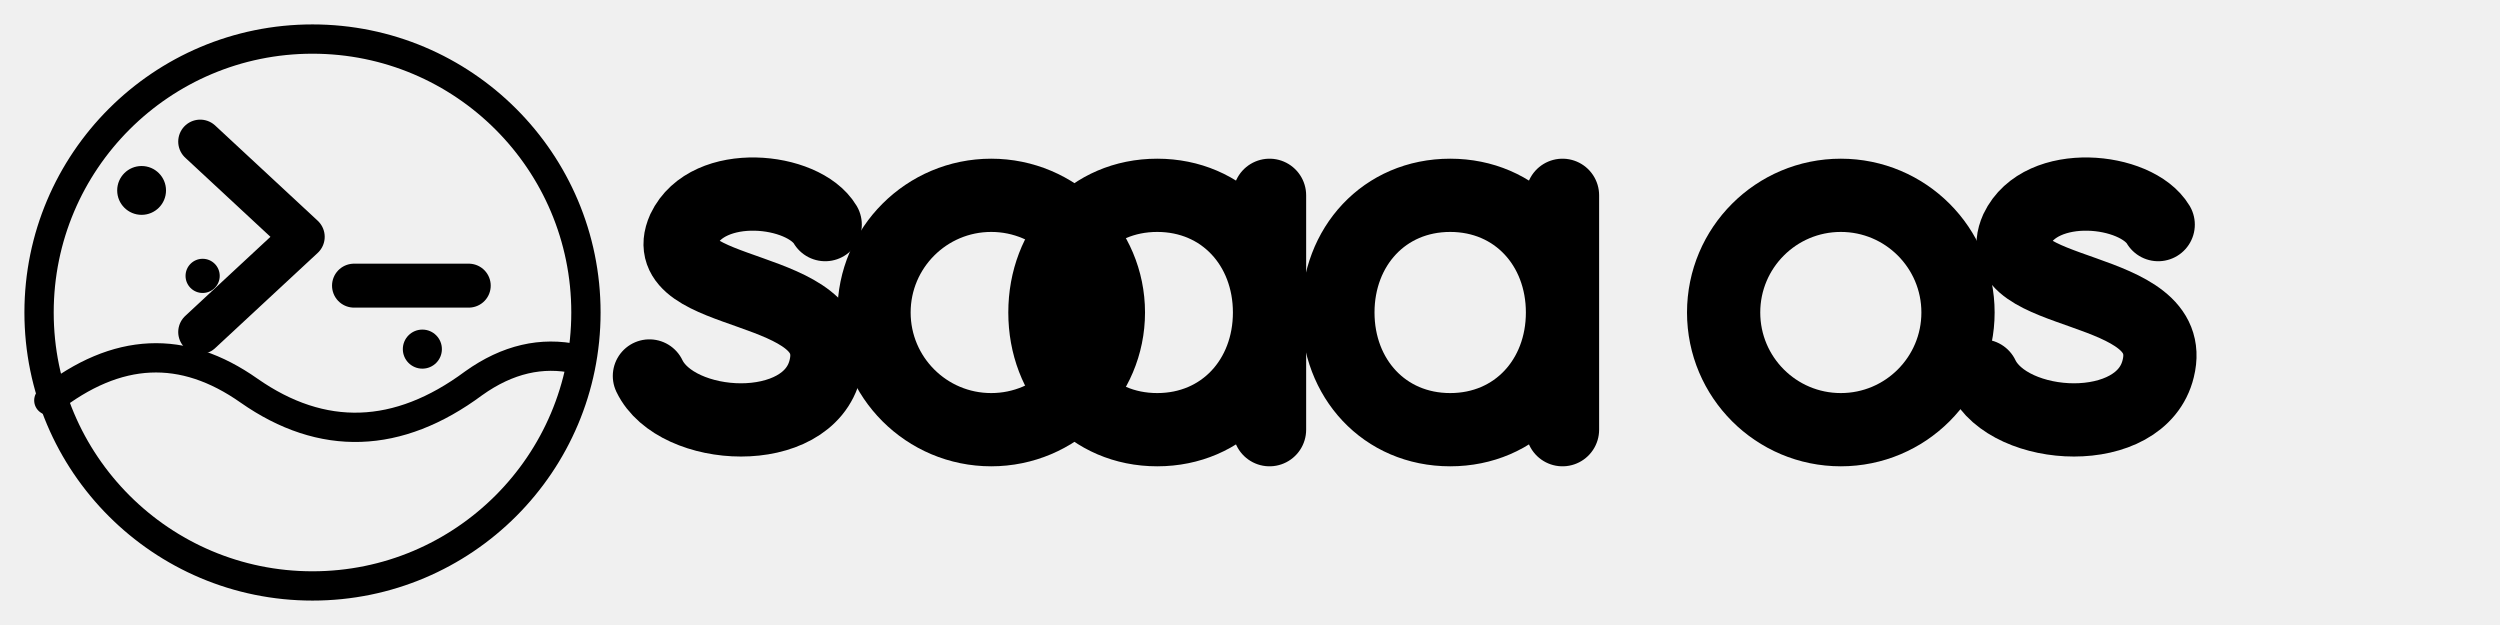
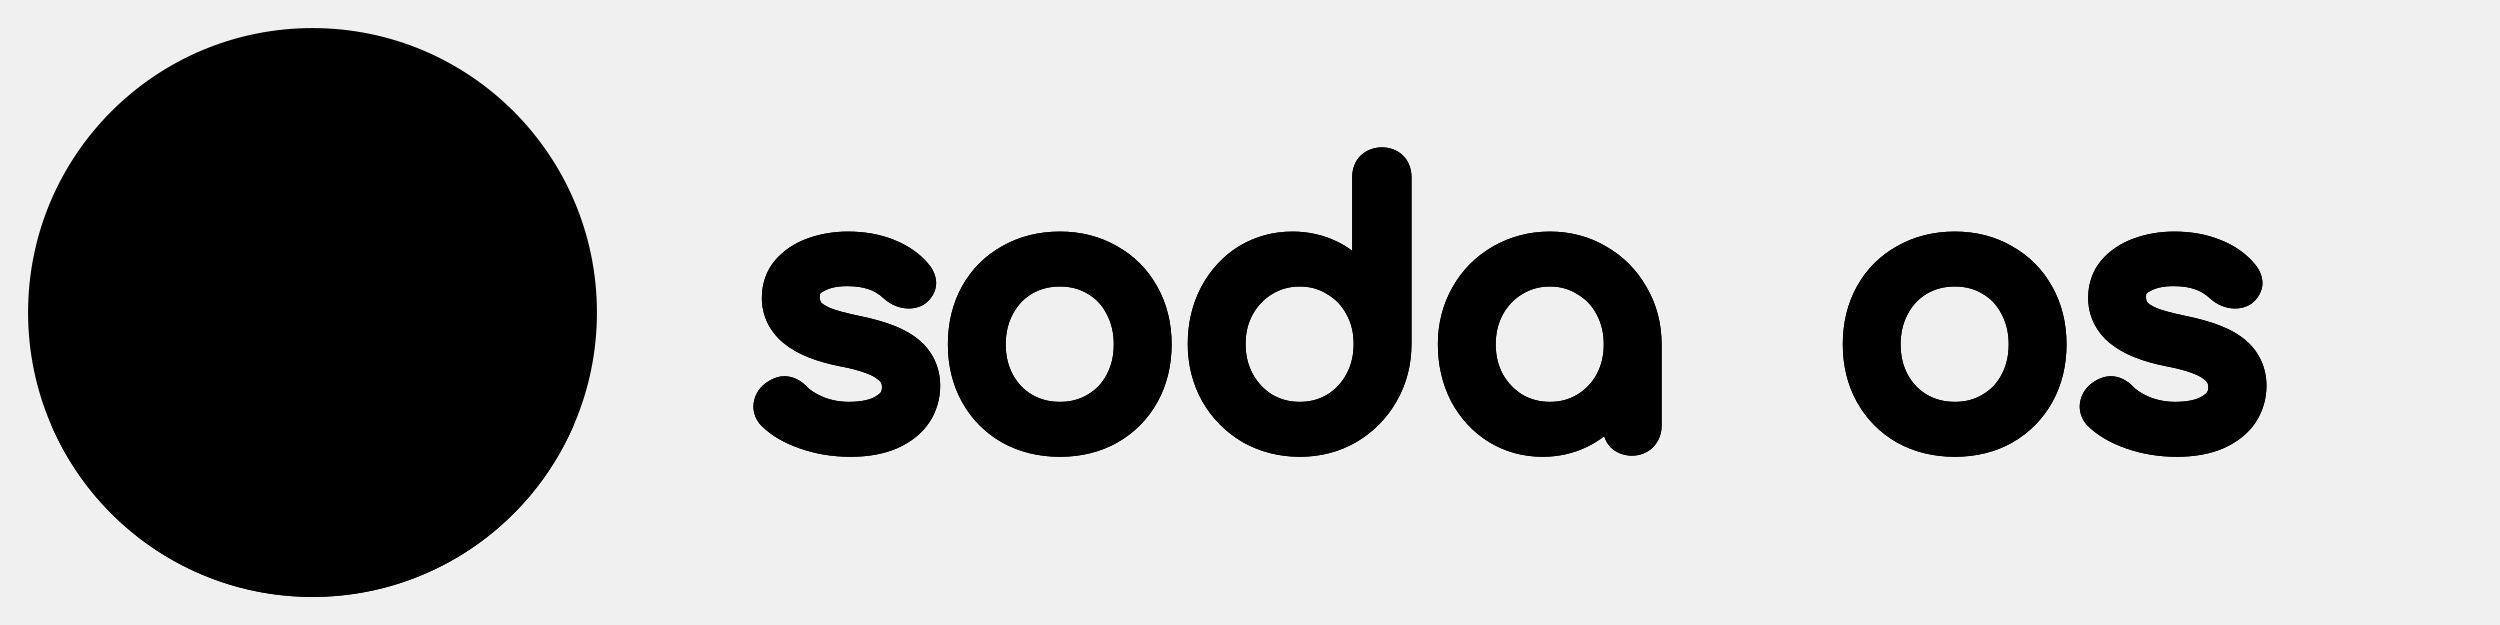
- <svg xmlns="http://www.w3.org/2000/svg" viewBox="0 0 1024 256" role="img" aria-labelledby="title">
-   <g fill="none" stroke="#000" stroke-linecap="round" stroke-linejoin="round">
-     <circle cx="128" cy="128" r="112" stroke-width="12" />
-     <path d="M20 164c28-22 55-23 82-4 30 21 61 20 92-3 14-10 28-13 42-10" stroke-width="12" />
-     <circle cx="58" cy="78" r="10" fill="#000" stroke="none" />
-     <circle cx="83" cy="113" r="7" fill="#000" stroke="none" />
-     <circle cx="173" cy="143" r="8" fill="#000" stroke="none" />
-     <path d="M82 58l42 39-42 39M145 117h47" stroke-width="18" />
-     <path d="M338 92c-9-15-48-19-58 2-13 29 67 21 58 57-7 29-61 26-72 3" stroke-width="30" />
-     <circle cx="406" cy="128" r="48" stroke-width="30" />
-     <path d="M520 80v96M520 128c0-27-19-48-46-48s-46 21-46 48 19 48 46 48 46-21 46-48z" stroke-width="30" />
-     <path d="M640 80v96M640 128c0-27-19-48-46-48s-46 21-46 48 19 48 46 48 46-21 46-48z" stroke-width="30" />
-     <circle cx="754" cy="128" r="48" stroke-width="30" />
-     <path d="M884 92c-9-15-48-19-58 2-13 29 67 21 58 57-7 29-61 26-72 3" stroke-width="30" />
+ <svg xmlns="http://www.w3.org/2000/svg" viewBox="0 0 1024 256" role="img" aria-labelledby="soda-os-logo-title soda-os-logo-description" shape-rendering="geometricPrecision">
+   <style>
+     #soda-symbol &gt; * { fill: #000; }
+     #soda-symbol &gt; path[stroke] { fill: none; stroke: #000; }
+     #soda-wordmark, #os-wordmark { fill: #000; }
+   </style>
+   <g id="soda-symbol" aria-hidden="true">
+     <circle cx="128" cy="128" r="116" fill="#06245B" />
+     <path d="M21.511 174C49 154 77 151 105 171C134 191 164 196 195 174C212 162 224 161 234.489 174A116 116 0 0 1 21.511 174Z" fill="#10D7E8" />
+     <circle cx="193" cy="65" r="11" fill="#10D7E8" />
+     <circle cx="213" cy="96" r="7" fill="#10D7E8" />
+     <circle cx="217" cy="131" r="9" fill="#10D7E8" />
+     <path d="M79 62L118 98L79 134" fill="none" stroke="#FFFFFF" stroke-width="18" stroke-linecap="round" stroke-linejoin="round" />
+     <path d="M145 138H187" fill="none" stroke="#10D7E8" stroke-width="16" stroke-linecap="round" />
  </g>
+   <path id="soda-wordmark" d="M 566 60.35 C 562.845 60.35 559.681 61.511 557.379 63.66 A 4.5 4.5 0 0 0 557.268 63.768 C 554.996 66.039 553.85 69.287 553.85 72.5 L 553.85 102.699 C 551.866 101.271 549.786 99.967 547.547 98.893 C 541.935 96.199 535.821 94.85 529.4 94.85 C 521.45 94.85 514.001 96.884 507.406 100.908 A 4.5 4.5 0 0 0 507.377 100.926 C 500.897 104.948 495.71 110.611 491.977 117.639 A 4.5 4.5 0 0 0 491.963 117.662 C 488.309 124.638 486.5 132.466 486.5 140.9 C 486.5 149.393 488.496 157.325 492.479 164.406 A 4.5 4.5 0 0 0 492.492 164.434 C 496.465 171.386 502.032 177.005 508.971 181.08 A 4.5 4.5 0 0 0 509.043 181.123 C 516.115 185.101 523.999 187.1 532.4 187.1 C 540.802 187.1 548.61 185.098 555.51 181.092 A 4.5 4.5 0 0 0 555.529 181.08 C 562.462 177.009 568.024 171.396 571.996 164.453 L 572 164.445 C 576.094 157.361 578.15 149.409 578.15 140.9 L 578.15 72.5 C 578.15 69.287 577.004 66.039 574.732 63.768 C 572.461 61.496 569.213 60.35 566 60.35 z M 347.301 94.85 C 341.52 94.85 335.978 95.784 330.77 97.668 C 325.446 99.594 320.915 102.597 317.477 106.629 C 313.884 110.841 312.051 116.212 312.051 122 C 312.051 129.24 315.22 135.808 320.891 140.475 C 326.561 145.141 334.451 148.183 344.498 150.119 A 4.5 4.5 0 0 0 344.514 150.121 C 351.623 151.466 356.468 153.248 358.576 154.676 A 4.5 4.5 0 0 0 358.66 154.73 C 360.87 156.156 361.25 157 361.25 158.6 C 361.25 160.3 360.899 161.047 358.652 162.381 A 4.5 4.5 0 0 0 358.598 162.414 C 356.545 163.672 352.95 164.6 347.75 164.6 C 343.989 164.6 340.542 163.953 337.293 162.676 C 333.929 161.252 331.659 159.687 330.387 158.281 A 4.5 4.5 0 0 0 330.232 158.117 C 327.843 155.728 324.7 154.1 321.35 154.1 C 318.437 154.1 315.815 155.32 313.43 157.078 A 4.5 4.5 0 0 0 313.4 157.1 C 310.479 159.291 308.6 162.901 308.6 166.551 C 308.6 169.434 309.833 172.349 311.867 174.383 C 315.876 178.391 321.199 181.435 327.664 183.697 C 334.164 185.972 341.086 187.1 348.35 187.1 C 355.613 187.1 362.038 185.985 367.553 183.572 A 4.5 4.5 0 0 0 367.594 183.555 C 373.093 181.086 377.546 177.606 380.578 173.119 A 4.5 4.5 0 0 0 380.609 173.074 C 383.568 168.578 385.1 163.415 385.1 158 C 385.1 150.695 382.111 144.093 376.625 139.434 C 371.083 134.64 362.765 131.565 351.49 129.289 L 351.514 129.293 C 346.377 128.227 342.531 127.157 340.152 126.227 C 337.858 125.231 336.632 124.235 336.395 123.967 C 336.004 123.402 335.75 122.766 335.75 121.551 C 335.75 120.304 335.783 120.073 337.668 119.098 A 4.5 4.5 0 0 0 337.717 119.07 C 339.874 117.92 342.922 117.199 347 117.199 C 350.625 117.199 353.525 117.666 355.686 118.438 A 4.5 4.5 0 0 0 355.822 118.484 C 357.931 119.162 360.004 120.381 362.104 122.312 A 4.5 4.5 0 0 0 362.131 122.336 C 364.916 124.856 368.503 126.35 372.199 126.35 C 374.605 126.35 377.055 125.738 379.047 124.289 A 4.5 4.5 0 0 0 379.26 124.123 C 381.65 122.155 383.449 119.2 383.449 116 C 383.449 113.181 382.255 110.533 380.492 108.363 L 380.496 108.365 C 376.96 104.004 372.163 100.665 366.396 98.334 C 360.678 95.982 354.278 94.85 347.301 94.85 z M 434.15 94.85 C 425.483 94.85 417.493 96.834 410.484 100.834 C 403.506 104.718 397.946 110.281 394.066 117.264 C 390.169 124.279 388.25 132.303 388.25 141.051 C 388.25 149.707 390.174 157.679 394.066 164.686 C 397.946 171.669 403.497 177.275 410.467 181.258 A 4.5 4.5 0 0 0 410.514 181.283 C 417.521 185.176 425.494 187.1 434.15 187.1 C 442.807 187.1 450.741 185.177 457.662 181.27 A 4.5 4.5 0 0 0 457.682 181.258 C 464.652 177.275 470.204 171.669 474.084 164.686 C 477.977 157.679 479.9 149.707 479.9 141.051 C 479.9 132.291 477.921 124.252 473.916 117.234 C 470.04 110.27 464.488 104.722 457.525 100.844 C 450.615 96.839 442.721 94.85 434.15 94.85 z M 634.85 94.85 C 626.432 94.85 618.53 96.912 611.455 101 C 611.452 101.001 611.45 101.002 611.447 101.004 C 604.488 104.985 598.912 110.624 594.943 117.668 C 594.942 117.67 594.942 117.672 594.941 117.674 C 590.947 124.667 588.949 132.561 588.949 141.051 C 588.949 149.485 590.759 157.35 594.4 164.412 A 4.5 4.5 0 0 0 594.439 164.486 C 598.177 171.412 603.362 177.011 609.826 181.023 A 4.5 4.5 0 0 0 609.855 181.041 C 616.45 185.065 623.9 187.1 631.85 187.1 C 638.27 187.1 644.384 185.75 649.996 183.057 C 652.524 181.843 654.872 180.371 657.072 178.709 C 657.629 180.336 658.438 181.866 659.609 183.121 A 4.5 4.5 0 0 0 659.83 183.34 C 662.132 185.489 665.295 186.65 668.449 186.65 C 671.604 186.65 674.798 185.466 677.031 183.232 C 679.309 180.955 680.6 177.723 680.6 174.5 L 680.6 141.051 C 680.6 132.55 678.544 124.641 674.443 117.648 C 670.479 110.62 664.911 104.992 657.967 101.016 C 651.072 96.91 643.255 94.85 634.85 94.85 z M 434.15 117.35 C 438.545 117.35 442.208 118.343 445.484 120.309 A 4.5 4.5 0 0 0 445.527 120.334 C 448.919 122.319 451.406 124.956 453.244 128.549 A 4.5 4.5 0 0 0 453.281 128.623 C 455.212 132.232 456.199 136.29 456.199 141.051 C 456.199 145.812 455.212 149.869 453.281 153.479 A 4.5 4.5 0 0 0 453.264 153.512 C 451.433 157.006 448.943 159.618 445.527 161.617 A 4.5 4.5 0 0 0 445.484 161.641 C 442.208 163.607 438.545 164.6 434.15 164.6 C 429.767 164.6 426.041 163.608 422.65 161.629 C 419.33 159.633 416.799 156.992 414.857 153.453 C 412.935 149.85 411.949 145.801 411.949 141.051 C 411.949 136.29 412.937 132.232 414.867 128.623 C 416.815 124.981 419.348 122.309 422.646 120.324 C 426.039 118.344 429.766 117.35 434.15 117.35 z M 532.4 117.35 C 536.65 117.35 540.23 118.363 543.516 120.416 A 4.5 4.5 0 0 0 543.627 120.484 C 547.032 122.478 549.592 125.145 551.531 128.771 A 4.5 4.5 0 0 0 551.553 128.811 C 553.47 132.311 554.449 136.251 554.449 140.9 C 554.449 145.549 553.469 149.556 551.531 153.178 C 549.588 156.811 547.004 159.55 543.572 161.646 C 540.285 163.616 536.675 164.6 532.4 164.6 C 528.145 164.6 524.481 163.616 521.086 161.643 C 517.763 159.553 515.15 156.795 513.102 153.137 C 511.178 149.525 510.199 145.533 510.199 140.9 C 510.199 136.259 511.179 132.326 513.09 128.83 C 515.144 125.156 517.745 122.45 521.064 120.459 A 4.5 4.5 0 0 0 521.092 120.441 C 524.498 118.365 528.15 117.35 532.4 117.35 z M 634.85 117.35 C 639.1 117.35 642.679 118.363 645.965 120.416 A 4.5 4.5 0 0 0 646.076 120.484 C 649.482 122.478 652.043 125.145 653.982 128.771 C 655.92 132.393 656.9 136.402 656.9 141.051 C 656.9 145.69 655.921 149.687 653.992 153.303 C 652.057 156.831 649.472 159.538 646.023 161.645 C 642.736 163.615 639.125 164.6 634.85 164.6 C 630.594 164.6 626.929 163.617 623.533 161.643 C 620.198 159.546 617.587 156.821 615.547 153.273 C 613.628 149.665 612.65 145.678 612.65 141.051 C 612.65 136.418 613.629 132.423 615.553 128.811 C 617.605 125.148 620.203 122.446 623.516 120.459 A 4.5 4.5 0 0 0 623.543 120.441 C 626.949 118.365 630.6 117.35 634.85 117.35 z" fill="#06245B" aria-hidden="true" />
+   <path id="os-wordmark" d="M 800.699 94.85 C 792.031 94.85 784.043 96.834 777.035 100.834 C 770.057 104.718 764.496 110.281 760.617 117.264 C 756.72 124.279 754.801 132.303 754.801 141.051 C 754.801 149.707 756.724 157.679 760.617 164.686 C 764.497 171.669 770.047 177.275 777.018 181.258 A 4.5 4.5 0 0 0 777.064 181.283 C 784.071 185.176 792.043 187.1 800.699 187.1 C 809.355 187.1 817.291 185.177 824.213 181.27 A 4.5 4.5 0 0 0 824.232 181.258 C 831.203 177.275 836.753 171.669 840.633 164.686 C 844.526 157.679 846.449 149.707 846.449 141.051 C 846.449 132.291 844.472 124.252 840.467 117.234 C 836.591 110.27 831.038 104.722 824.076 100.844 C 817.166 96.839 809.27 94.85 800.699 94.85 z M 890.551 94.85 C 884.77 94.85 879.228 95.784 874.02 97.668 C 868.696 99.594 864.165 102.597 860.727 106.629 C 857.134 110.841 855.301 116.212 855.301 122 C 855.301 129.24 858.47 135.808 864.141 140.475 C 869.811 145.141 877.701 148.183 887.748 150.119 A 4.5 4.5 0 0 0 887.764 150.121 C 894.873 151.466 899.718 153.248 901.826 154.676 A 4.5 4.5 0 0 0 901.91 154.73 C 904.12 156.156 904.5 157 904.5 158.6 C 904.5 160.3 904.149 161.047 901.902 162.381 A 4.5 4.5 0 0 0 901.848 162.414 C 899.795 163.672 896.2 164.6 891 164.6 C 887.239 164.6 883.792 163.953 880.543 162.676 C 877.179 161.252 874.909 159.687 873.637 158.281 A 4.5 4.5 0 0 0 873.482 158.117 C 871.093 155.728 867.95 154.1 864.6 154.1 C 861.687 154.1 859.065 155.32 856.68 157.078 A 4.5 4.5 0 0 0 856.65 157.1 C 853.729 159.291 851.85 162.901 851.85 166.551 C 851.85 169.434 853.083 172.349 855.117 174.383 C 859.126 178.391 864.449 181.435 870.914 183.697 C 877.414 185.972 884.336 187.1 891.6 187.1 C 898.863 187.1 905.288 185.985 910.803 183.572 A 4.5 4.5 0 0 0 910.844 183.555 C 916.343 181.086 920.796 177.606 923.828 173.119 A 4.5 4.5 0 0 0 923.859 173.074 C 926.818 168.578 928.35 163.415 928.35 158 C 928.35 150.695 925.361 144.093 919.875 139.434 C 914.333 134.64 906.015 131.565 894.74 129.289 L 894.764 129.293 C 889.627 128.227 885.781 127.157 883.402 126.227 C 881.108 125.231 879.882 124.235 879.645 123.967 C 879.254 123.402 879 122.766 879 121.551 C 879 120.304 879.033 120.073 880.918 119.098 A 4.5 4.5 0 0 0 880.967 119.07 C 883.124 117.92 886.172 117.199 890.25 117.199 C 893.875 117.199 896.775 117.666 898.936 118.438 A 4.5 4.5 0 0 0 899.072 118.484 C 901.181 119.162 903.254 120.381 905.354 122.312 A 4.5 4.5 0 0 0 905.381 122.336 C 908.166 124.856 911.753 126.35 915.449 126.35 C 917.855 126.35 920.305 125.738 922.297 124.289 A 4.5 4.5 0 0 0 922.51 124.123 C 924.9 122.155 926.699 119.2 926.699 116 C 926.699 113.181 925.505 110.533 923.742 108.363 L 923.746 108.365 C 920.21 104.004 915.413 100.665 909.646 98.334 C 903.928 95.982 897.528 94.85 890.551 94.85 z M 800.699 117.35 C 805.093 117.35 808.759 118.343 812.035 120.309 A 4.5 4.5 0 0 0 812.076 120.334 C 815.468 122.319 817.955 124.956 819.793 128.549 A 4.5 4.5 0 0 0 819.832 128.623 C 821.763 132.232 822.75 136.29 822.75 141.051 C 822.75 145.812 821.763 149.869 819.832 153.479 A 4.5 4.5 0 0 0 819.814 153.512 C 817.984 157.006 815.491 159.618 812.076 161.617 A 4.5 4.5 0 0 0 812.035 161.641 C 808.759 163.607 805.093 164.6 800.699 164.6 C 796.315 164.6 792.589 163.607 789.197 161.627 C 785.881 159.633 783.35 156.994 781.41 153.459 C 779.486 149.854 778.5 145.804 778.5 141.051 C 778.5 136.29 779.487 132.232 781.418 128.623 C 783.366 124.982 785.896 122.31 789.193 120.326 C 792.586 118.344 796.313 117.35 800.699 117.35 z" fill="#10D7E8" aria-hidden="true" />
+   <use href="#soda-symbol" style="fill: #000000; stroke: #000000;" />
+   <use href="#soda-wordmark" style="fill: #000000;" />
+   <use href="#os-wordmark" style="fill: #000000;" />
</svg>
